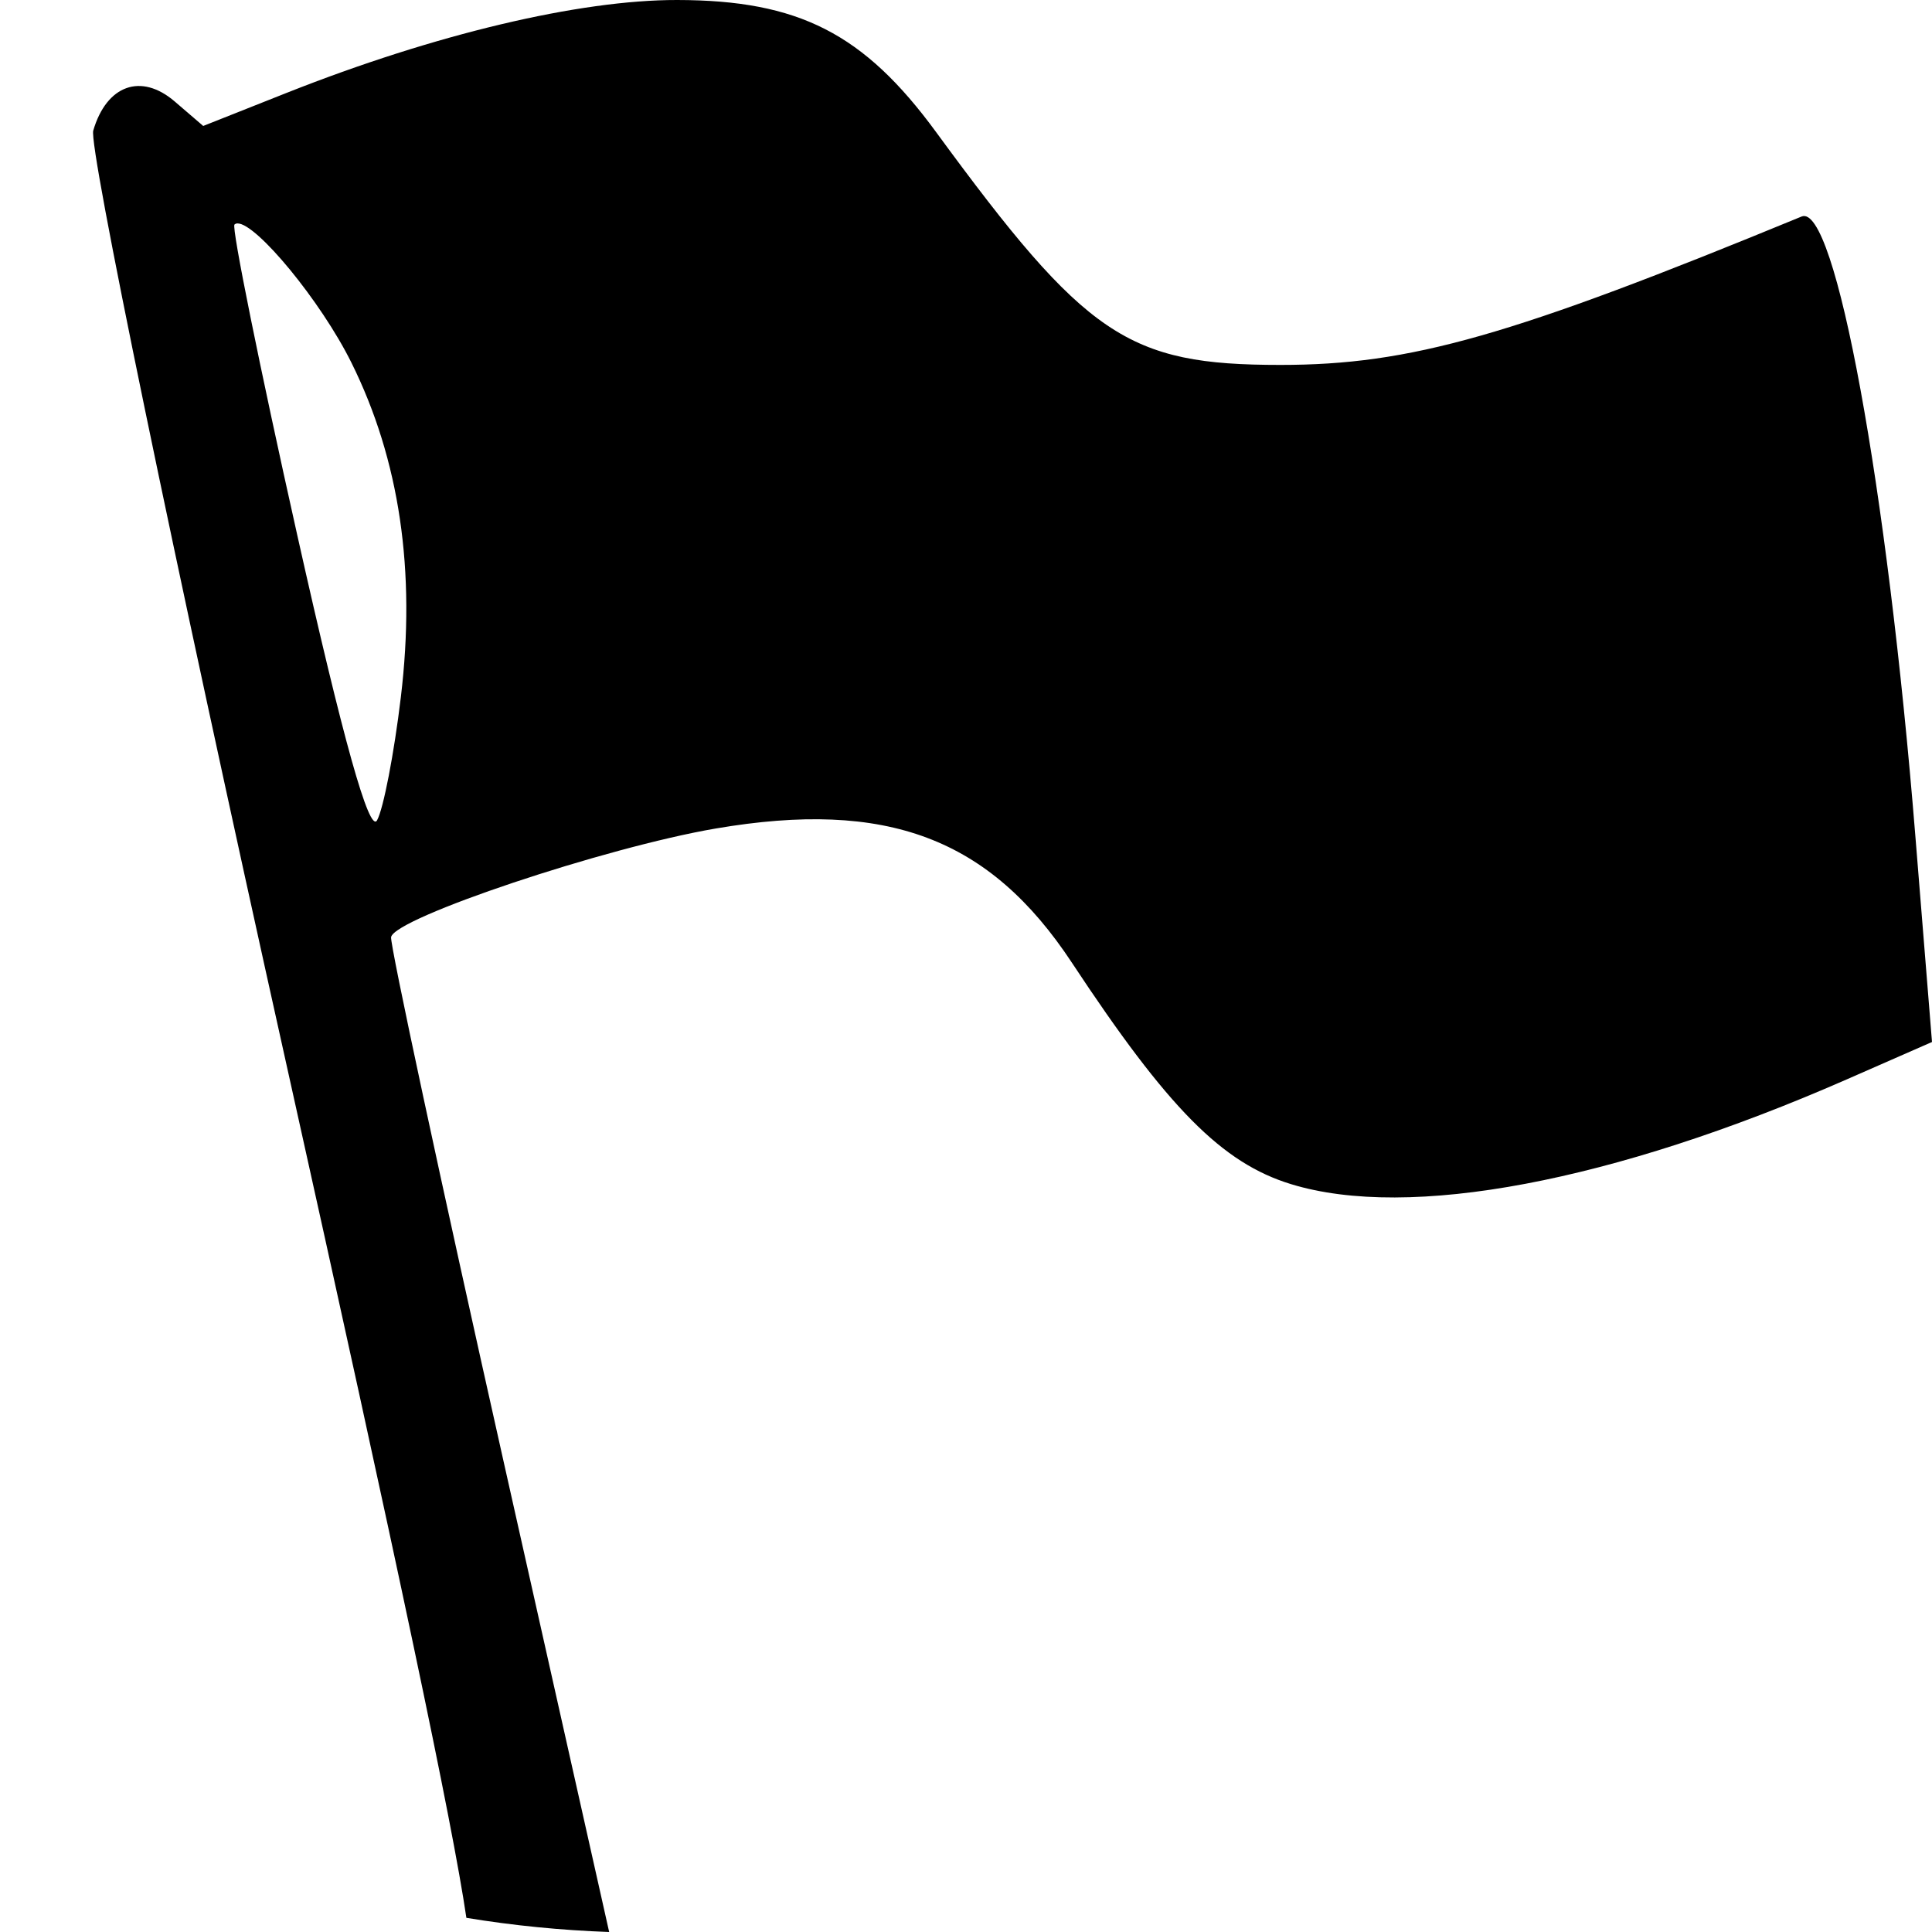
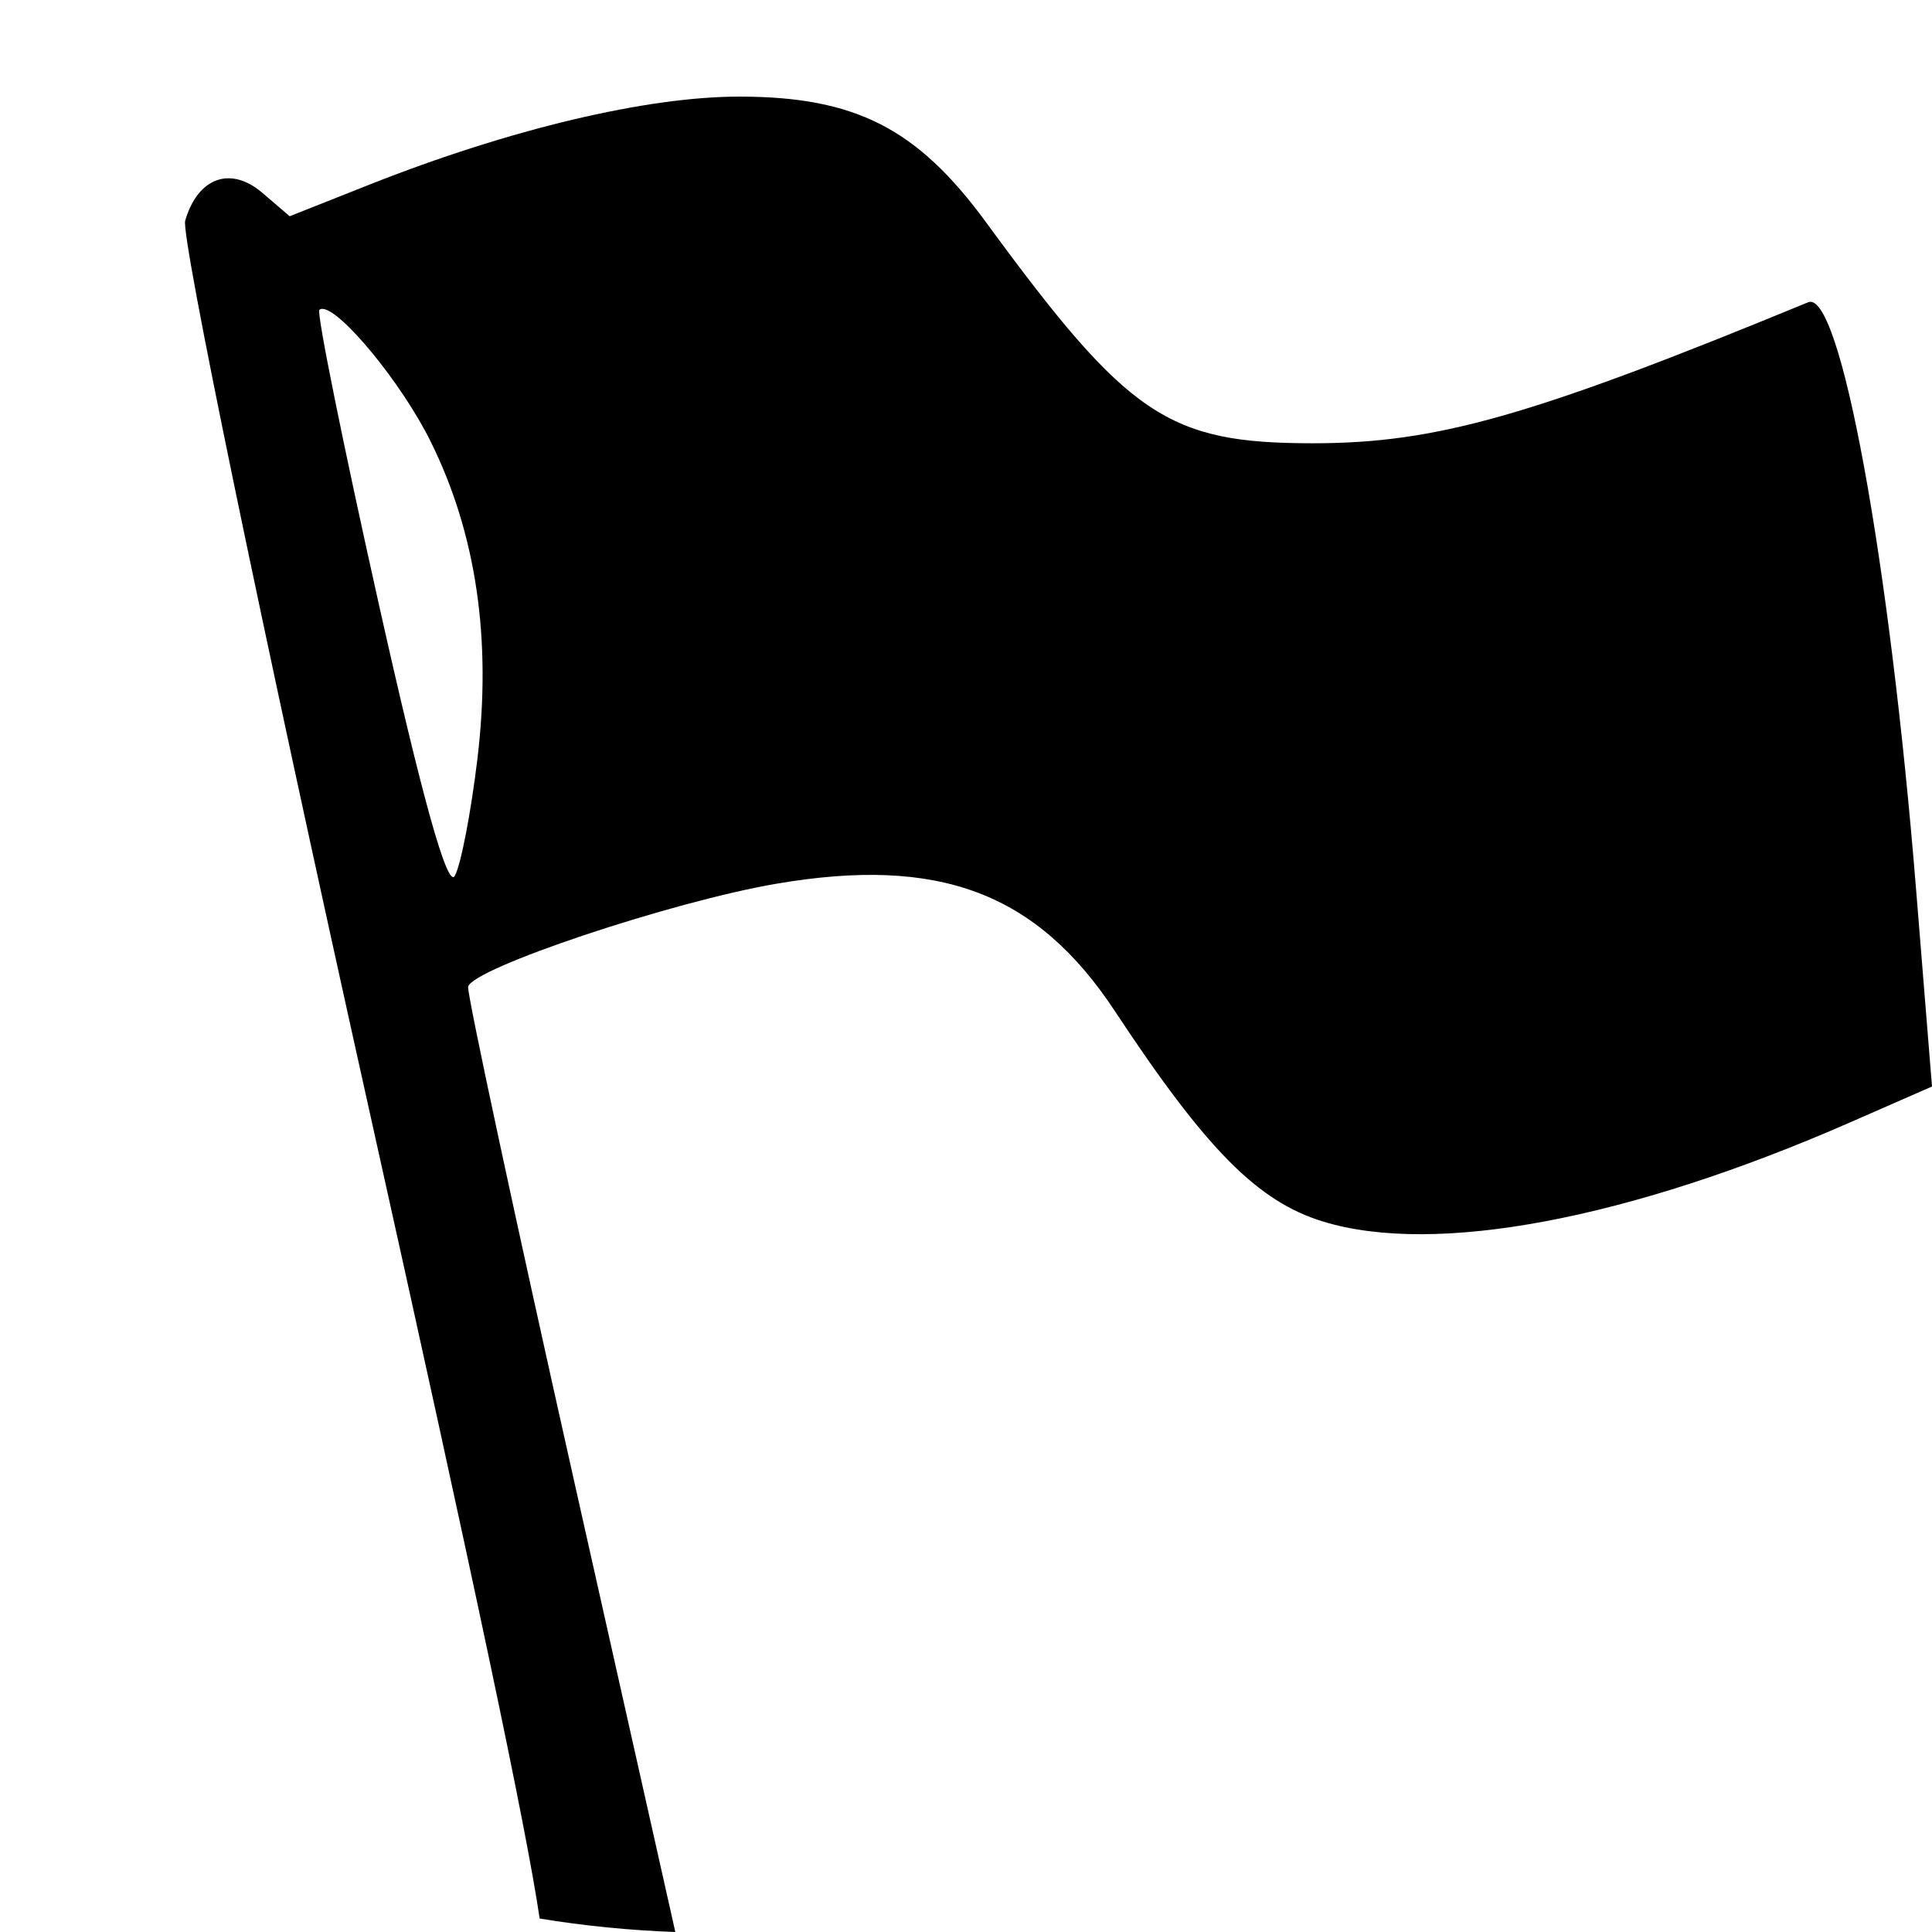
<svg xmlns="http://www.w3.org/2000/svg" width="200" height="200" viewBox="0 0 52.917 52.917">
-   <path style="fill:#000;fill-opacity:1;stroke-width:1.575" d="M18.546 0c3.33.004 5.115.915 7.095 3.62 4.106 5.607 5.242 6.375 9.428 6.375 3.564 0 6.301-.78 14.278-4.065.919-.378 2.34 7.365 3.114 16.966l.456 5.644-2.344 1.028c-6.4 2.805-11.977 3.856-15.21 2.866-1.89-.578-3.371-2.076-6.004-6.066-2.255-3.418-5.063-4.476-9.757-3.675-3.026.517-8.799 2.448-8.89 2.975-.035.194 1.36 6.689 3.097 14.432l2.876 12.817a29.763 35.449 47.5 0 1-3.911-.388c-.385-2.624-1.862-9.592-4.958-23.506C4.717 15.092 2.426 4.014 2.554 3.577 2.92 2.328 3.866 1.99 4.786 2.78l.78.67 2.292-.909C11.911.936 15.863-.003 18.546 0ZM6.508 6.12a.121.121 0 0 0-.086.03c-.084.075.69 3.903 1.72 8.507 1.252 5.6 1.976 8.185 2.186 7.81.173-.31.466-1.827.651-3.372.416-3.458-.034-6.5-1.353-9.16-.842-1.697-2.603-3.82-3.118-3.815Z" />
+   <path style="fill:#000;fill-opacity:1;stroke-width:1.497" d="M20.265 2.646c3.163.004 4.859.87 6.74 3.439 3.9 5.327 4.98 6.056 8.956 6.056 3.386 0 5.986-.74 13.564-3.862.874-.359 2.223 6.997 2.959 16.118l.433 5.362-2.227.976C44.61 33.4 39.312 34.4 36.24 33.458c-1.795-.549-3.202-1.972-5.703-5.763-2.142-3.247-4.81-4.252-9.27-3.49-2.874.49-8.358 2.325-8.445 2.825-.033.185 1.292 6.355 2.942 13.71l2.733 12.177a28.275 33.677 47.5 0 1-3.716-.369c-.366-2.492-1.769-9.112-4.71-22.33C7.127 16.983 4.951 6.459 5.072 6.044c.348-1.187 1.247-1.508 2.12-.757l.742.636 2.177-.863c3.85-1.525 7.605-2.417 10.154-2.414ZM8.828 8.46a.115.115 0 0 0-.081.028c-.08.072.655 3.708 1.634 8.082 1.19 5.32 1.877 7.776 2.076 7.42.165-.295.443-1.736.619-3.204.395-3.285-.032-6.175-1.285-8.702-.8-1.612-2.473-3.629-2.963-3.624Z" />
</svg>
